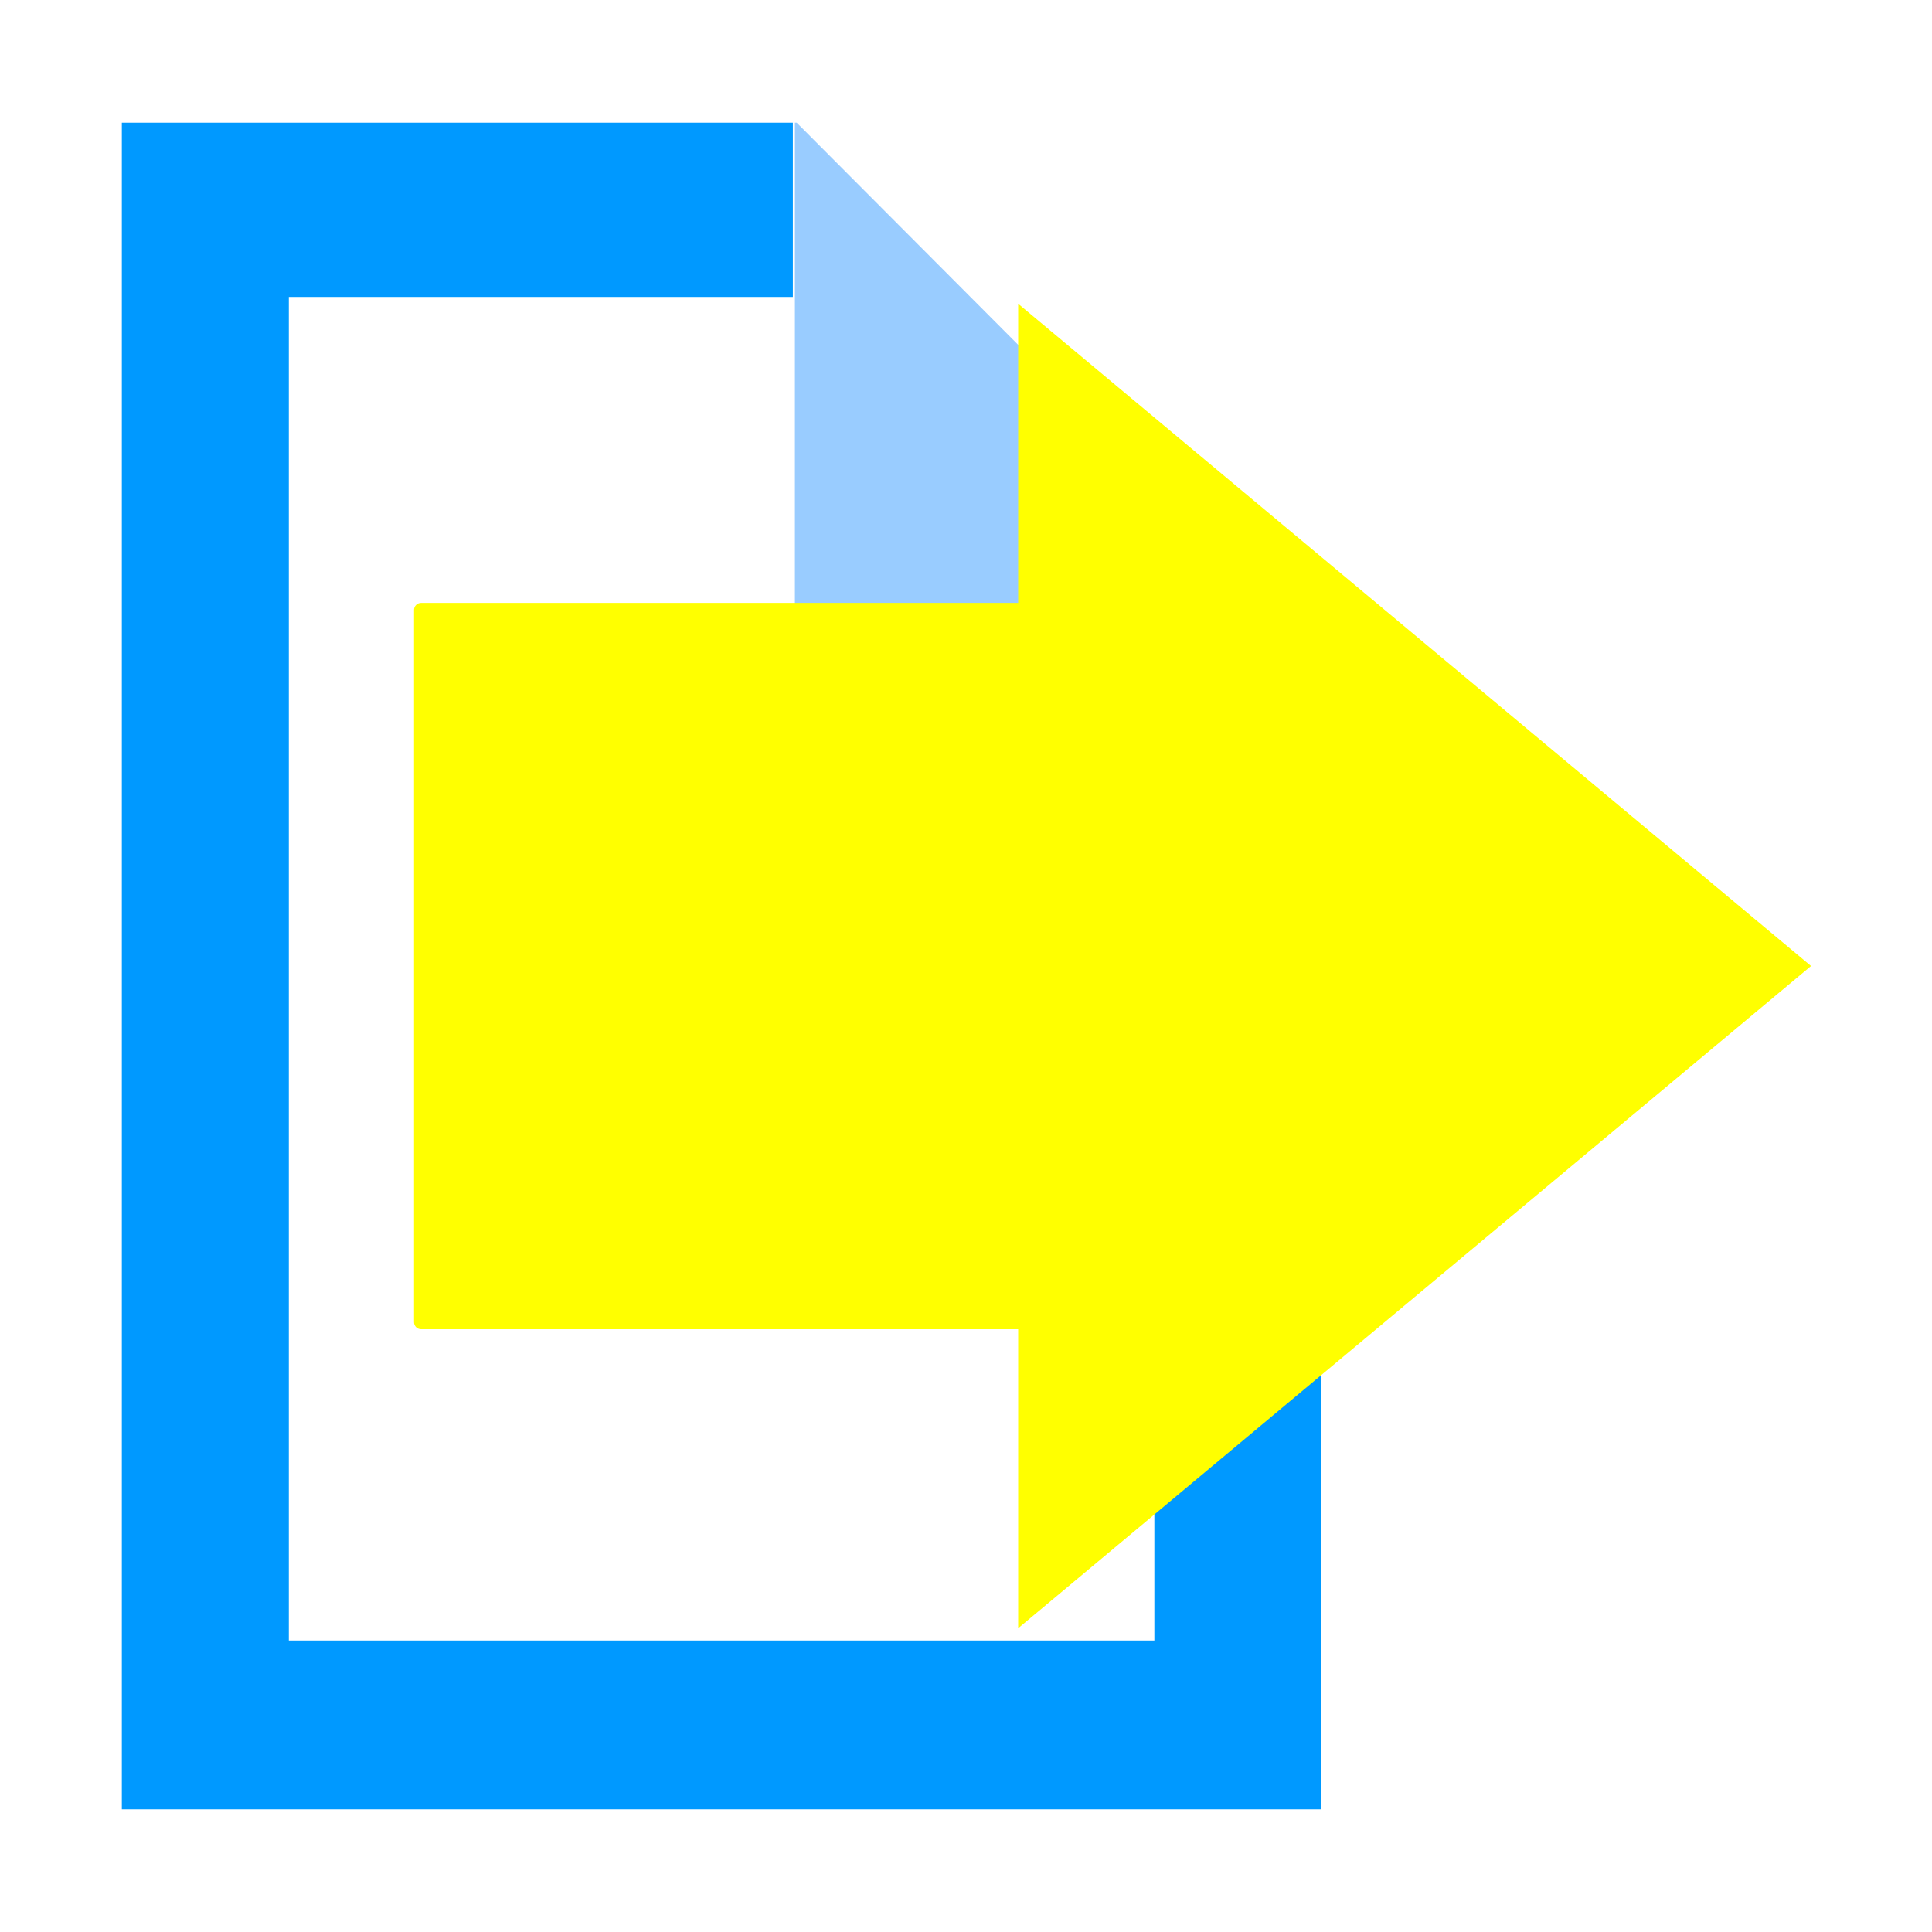
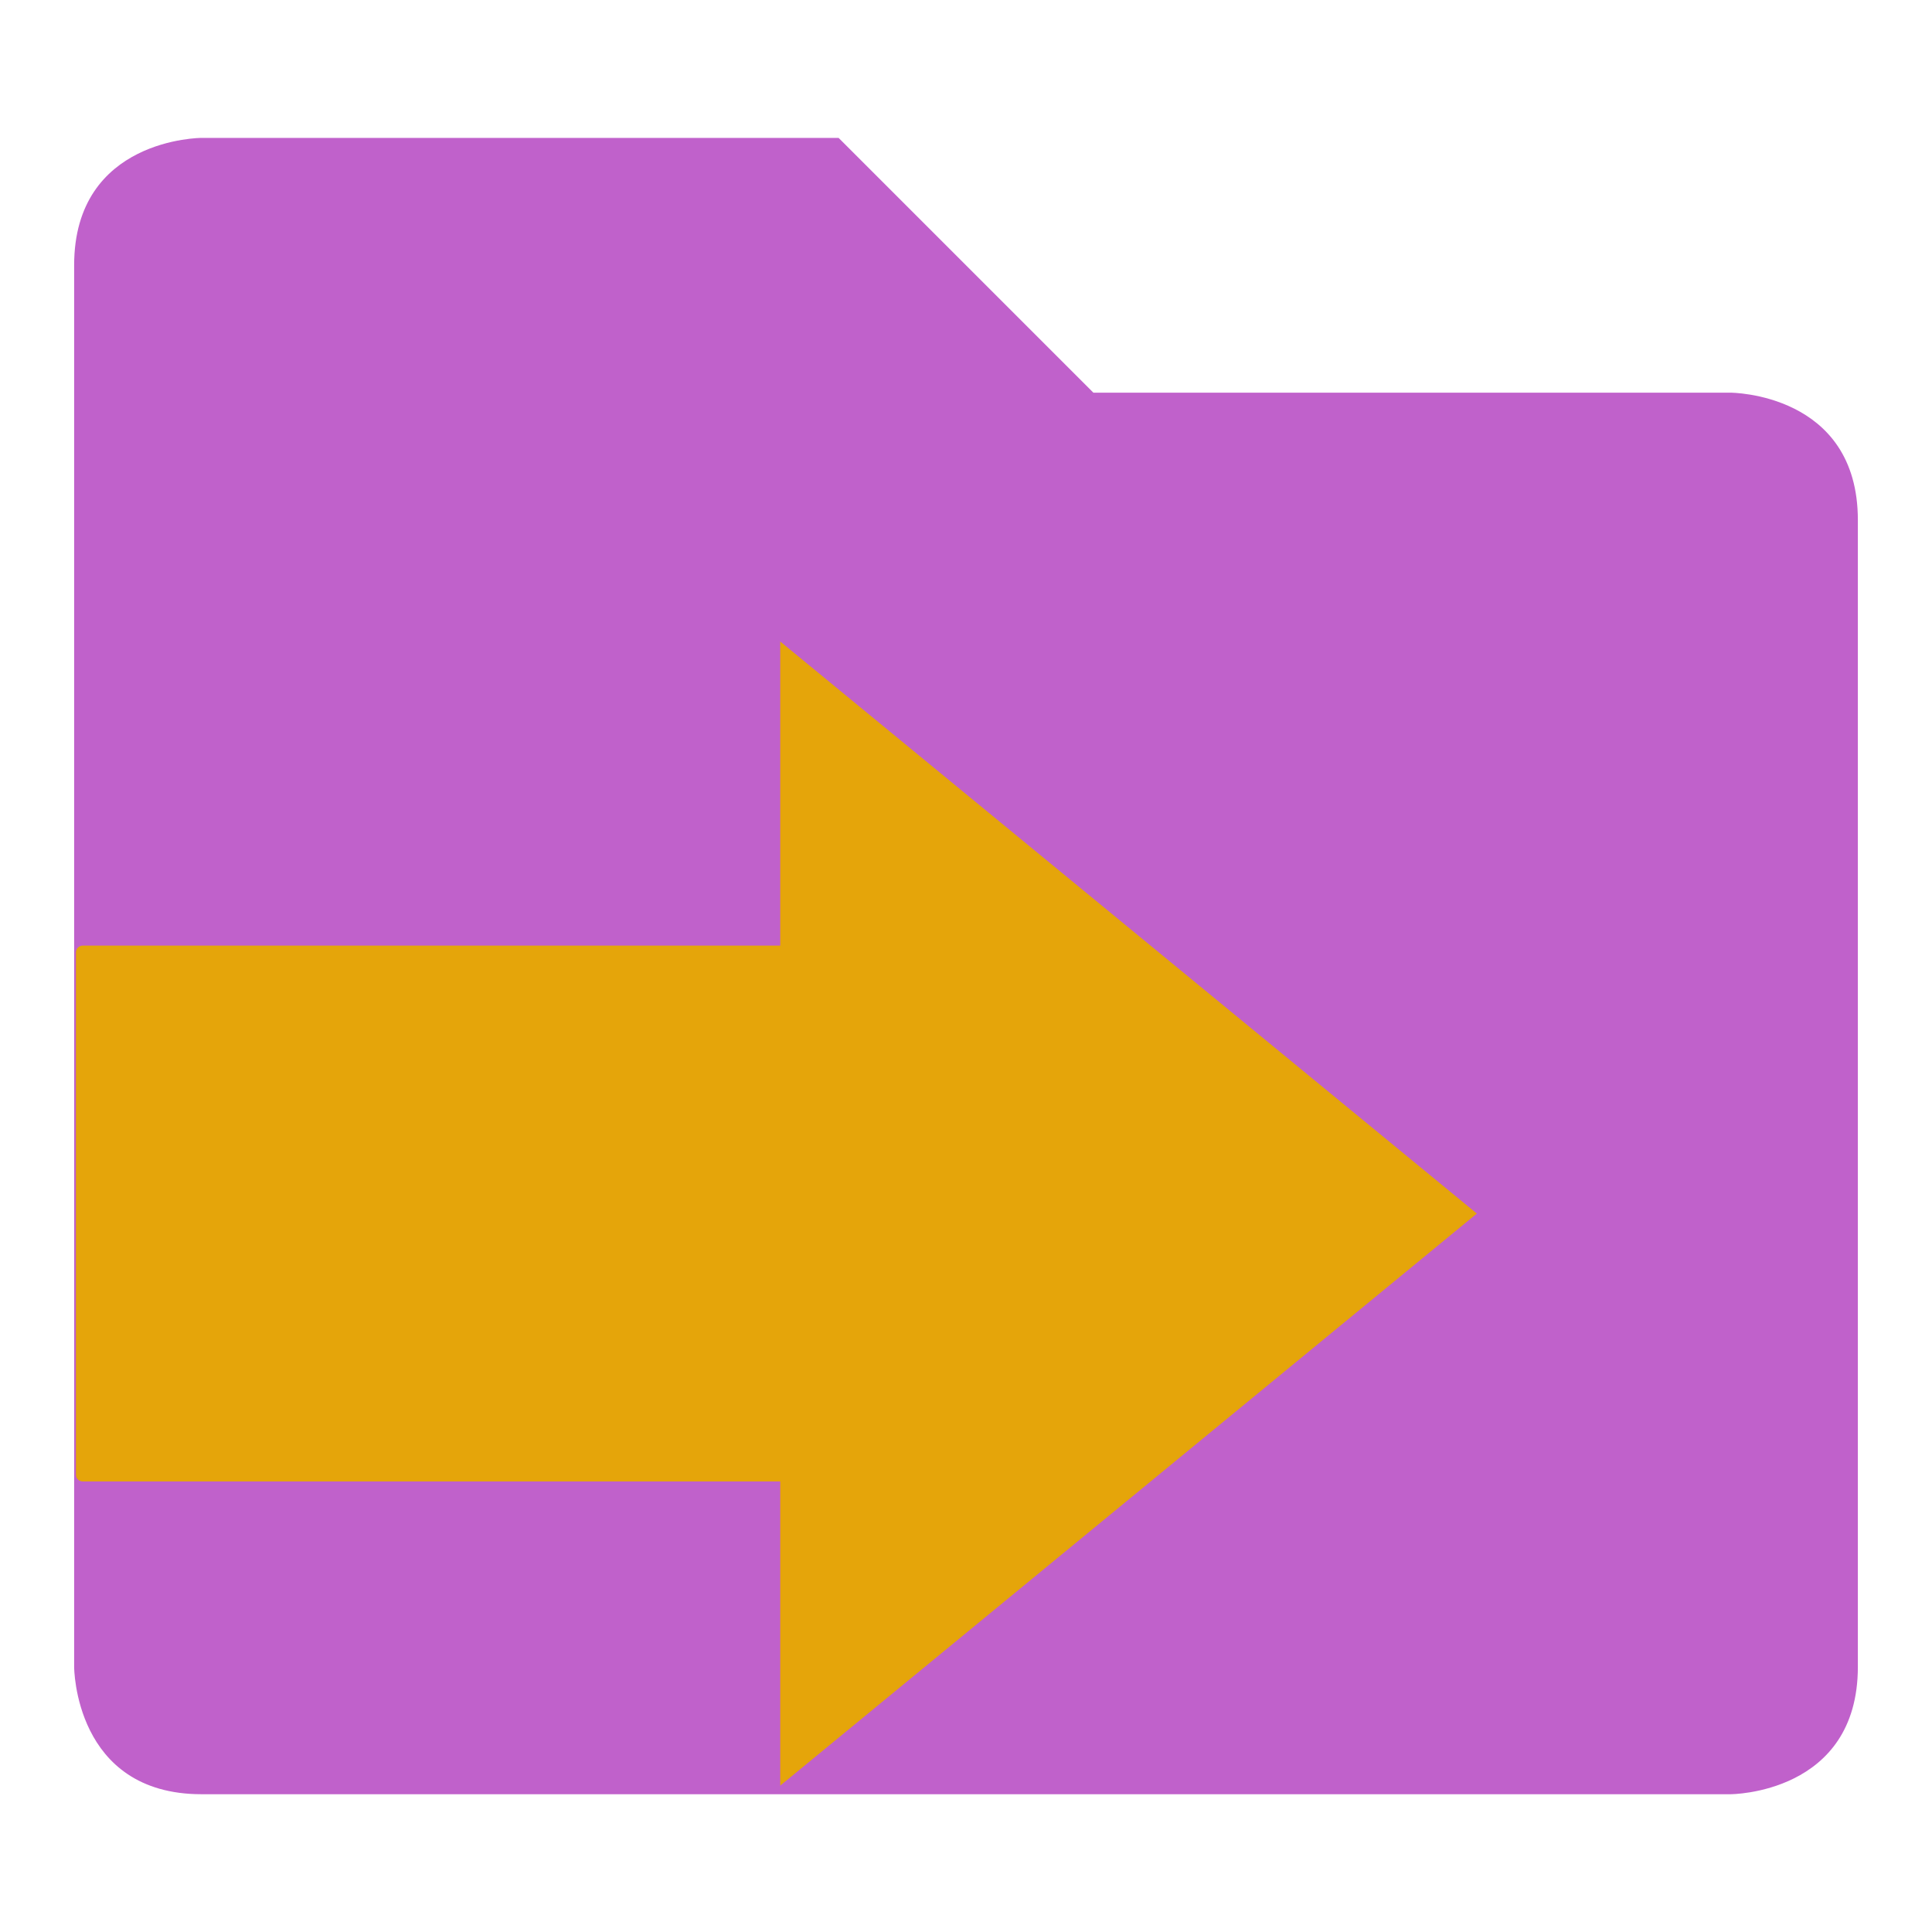
<svg xmlns="http://www.w3.org/2000/svg" version="1" viewBox="0 0 16 16" enable-background="new 0 0 48 48" id="svg12" width="16" height="16">
  <defs id="defs16">
    </defs>
+   <path id="path245" style="color:#444444;fill:#c061cb;stroke-width:1.055" class="ColorScheme-Text" d="m 1.669,1.142 c 0,0 -1.055,1.1e-6 -1.055,1.055 v 11.607 c 0,0 1.02e-6,1.055 1.055,1.055 H 14.331 c 0,0 1.055,-10e-7 1.055,-1.055 V 4.307 c 0,-1.055 -1.055,-1.055 -1.055,-1.055 H 9.055 L 6.945,1.142 Z" />
  <rect style="display:none;opacity:1;fill:#555753;fill-opacity:1;fill-rule:nonzero;stroke:none;stroke-width:1.016;stroke-linecap:square;stroke-linejoin:round;stroke-miterlimit:4;stroke-dasharray:none;stroke-dashoffset:0;stroke-opacity:1;paint-order:stroke fill markers" id="rect6013" width="36.737" height="6.499" x="5.305" y="-4.074" ry="2.255" />
  <rect ry="2.255" y="5.926" x="5.305" height="6.499" width="36.737" id="rect6015" style="display:none;opacity:1;fill:#555753;fill-opacity:1;fill-rule:nonzero;stroke:none;stroke-width:1.016;stroke-linecap:square;stroke-linejoin:round;stroke-miterlimit:4;stroke-dasharray:none;stroke-dashoffset:0;stroke-opacity:1;paint-order:stroke fill markers" />
  <rect style="display:none;opacity:1;fill:#555753;fill-opacity:1;fill-rule:nonzero;stroke:none;stroke-width:0.905;stroke-linecap:square;stroke-linejoin:round;stroke-miterlimit:4;stroke-dasharray:none;stroke-dashoffset:0;stroke-opacity:1;paint-order:stroke fill markers" id="rect6009" width="29.178" height="6.499" x="5.305" y="-24.074" ry="2.255" />
  <rect ry="2.255" y="-14.074" x="5.305" height="6.499" width="36.737" id="rect6011" style="display:none;opacity:1;fill:#555753;fill-opacity:1;fill-rule:nonzero;stroke:none;stroke-width:1.016;stroke-linecap:square;stroke-linejoin:round;stroke-miterlimit:4;stroke-dasharray:none;stroke-dashoffset:0;stroke-opacity:1;paint-order:stroke fill markers" />
-   <path id="rect433" style="fill:#0099ff;fill-opacity:1;stroke:none;stroke-width:0.439" d="M 1.009,1.016 V 14.984 H 10.941 V 5.393 H 9.56 V 13.586 H 2.392 V 2.459 h 4.174 v -1.443 z" />
-   <path id="rect493" style="fill:#99ccff;fill-opacity:1;stroke:none;stroke-width:0.439" d="m 6.583,1.016 v 4.381 h 4.381 v -0.002 L 6.598,1.016 Z" />
-   <rect style="fill:#ffff00;fill-opacity:1;stroke-width:0.376" id="rect349" width="6.015" height="7.302" x="-11.008" y="3.429" ry="0.058" transform="rotate(-90)" />
-   <path style="fill:#ffff00;fill-opacity:1;stroke-width:0.439" id="path403" d="m -21.946,3.21 -3.08,5.335 -3.08,5.335 -3.08,-5.335 -3.08,-5.335 6.16,-3e-7 z" transform="matrix(0,-0.8903531,0.6153817,0,6.456577,-17.0243)" />
+   <rect style="fill:#e5a50a;fill-opacity:1;stroke-width:0.318" id="rect349-3" width="4.438" height="7.068" x="-12.269" y="0.629" ry="0.056" transform="rotate(-90)" />
+   <path style="fill:#e5a50a;fill-opacity:1;stroke-width:0.439" id="path403-6" d="m -21.946,3.21 -3.08,5.335 -3.08,5.335 -3.08,-5.335 -3.08,-5.335 6.16,-3e-7 z" transform="matrix(0,-0.7690544,0.5406767,0,4.726058,-11.5648)" />
</svg>
